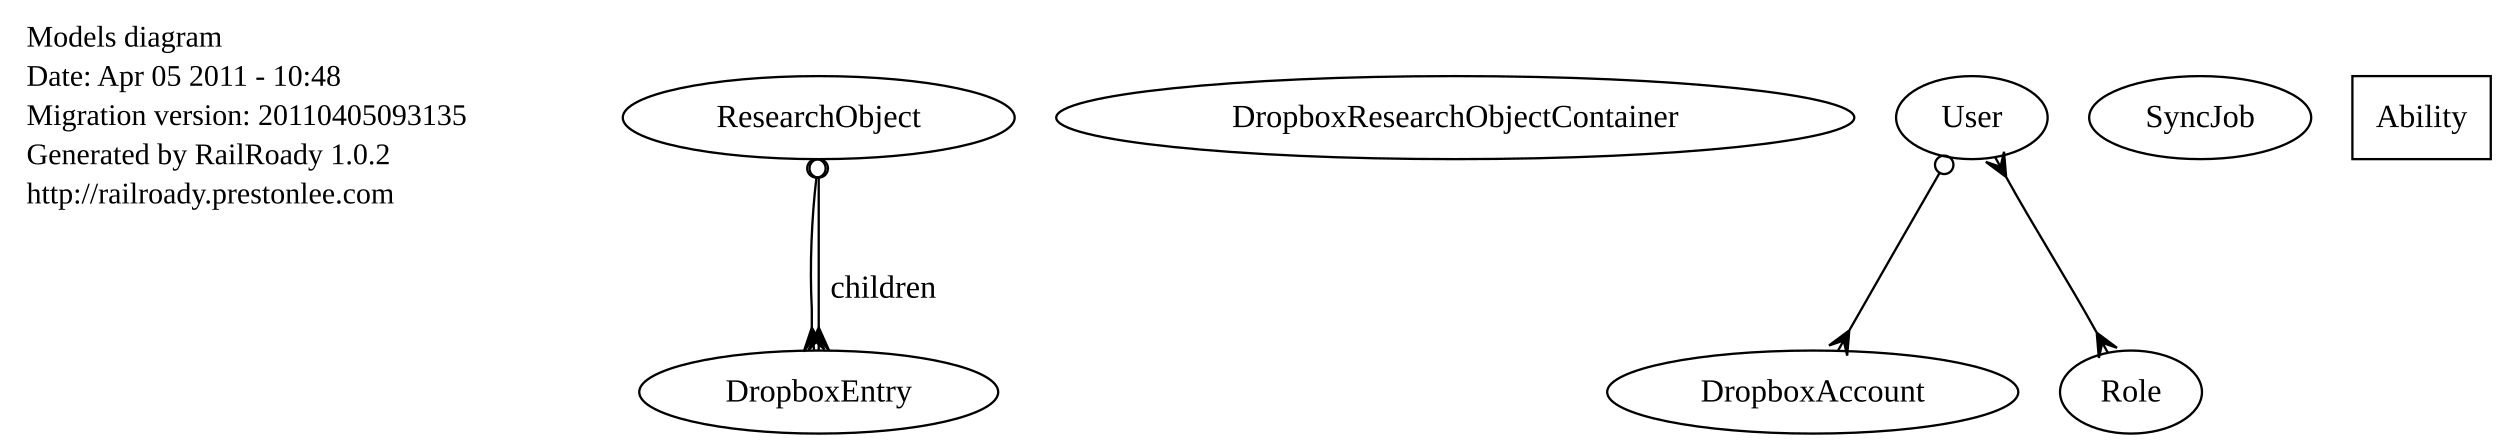
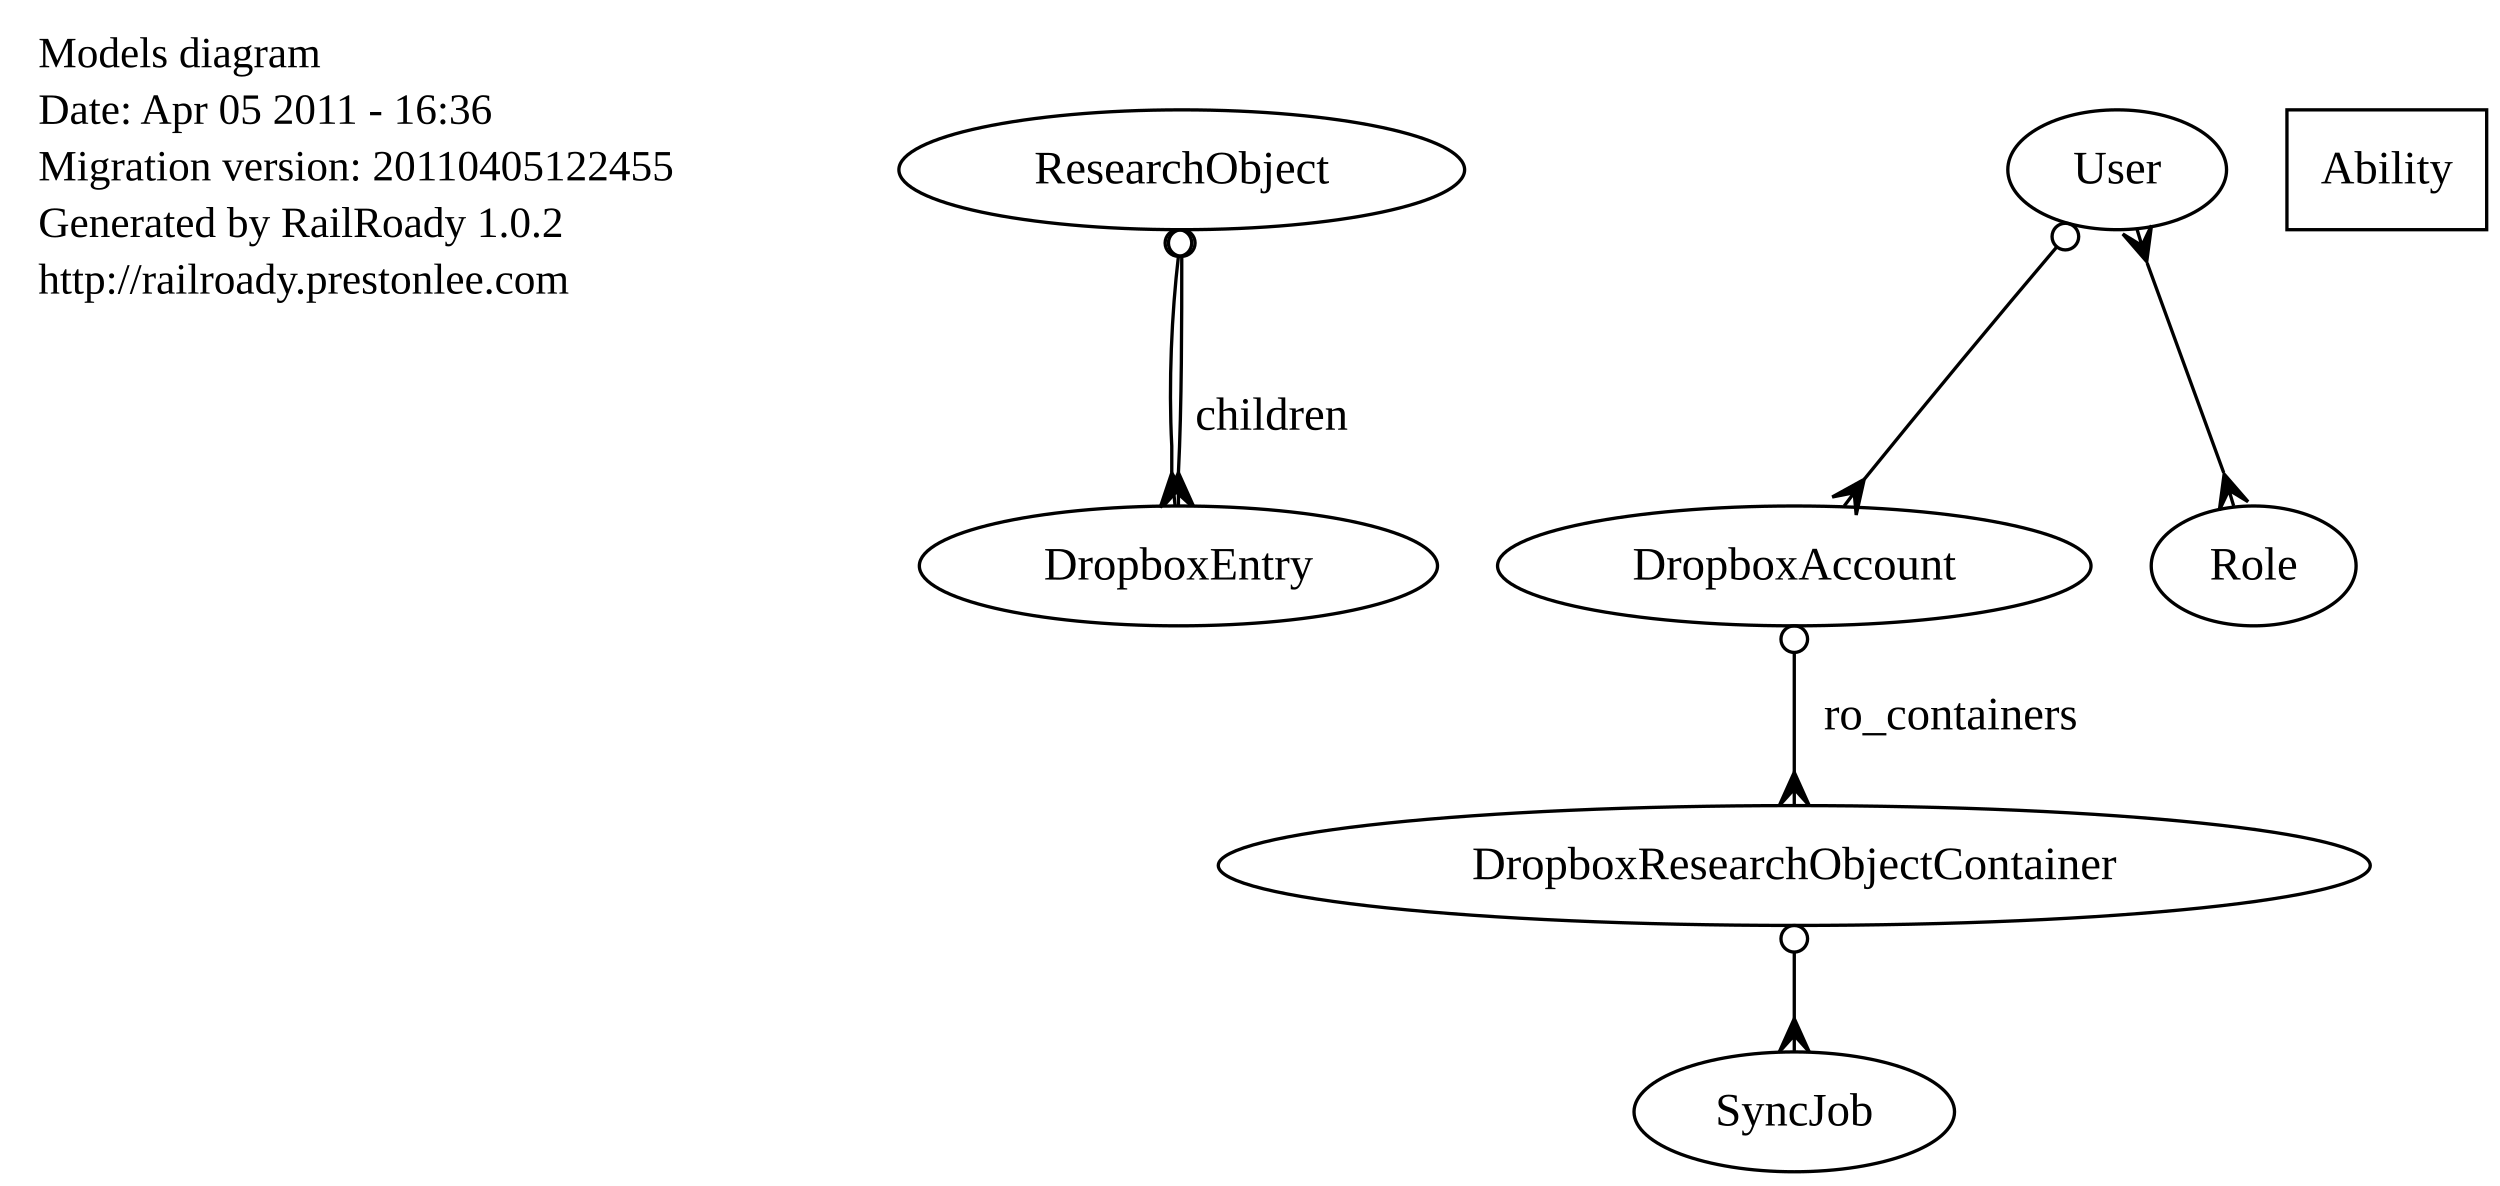
- <svg xmlns="http://www.w3.org/2000/svg" width="1084pt" height="192pt" viewBox="0.00 0.00 1084.00 192.00">
-   <g id="graph0" class="graph" transform="scale(1 1) rotate(0) translate(4 188)">
-     <polygon style="fill:white;stroke:white;" points="-4,4 -4,-188 1080,-188 1080,4 -4,4" />
+ <svg xmlns="http://www.w3.org/2000/svg" width="751pt" height="356pt" viewBox="0.00 0.00 751.00 356.00">
+   <g id="graph0" class="graph" transform="scale(1 1) rotate(0) translate(4 352)">
+     <polygon style="fill:white;stroke:white;" points="-4,4 -4,-352 747,-352 747,4 -4,4" />
    <g id="node1" class="node">
-       <text text-anchor="start" x="7.5" y="-167.8" style="font-family:Times New Roman;font-size:13.00;">Models diagram</text>
-       <text text-anchor="start" x="7.5" y="-150.8" style="font-family:Times New Roman;font-size:13.00;">Date: Apr 05 2011 - 10:48</text>
-       <text text-anchor="start" x="7.5" y="-133.8" style="font-family:Times New Roman;font-size:13.00;">Migration version: 20110405093135</text>
-       <text text-anchor="start" x="7.5" y="-116.8" style="font-family:Times New Roman;font-size:13.00;">Generated by RailRoady 1.0.2</text>
-       <text text-anchor="start" x="7.5" y="-99.8" style="font-family:Times New Roman;font-size:13.00;">http://railroady.prestonlee.com</text>
+       <text text-anchor="start" x="7.5" y="-331.8" style="font-family:Times New Roman;font-size:13.00;">Models diagram</text>
+       <text text-anchor="start" x="7.5" y="-314.8" style="font-family:Times New Roman;font-size:13.00;">Date: Apr 05 2011 - 16:36</text>
+       <text text-anchor="start" x="7.5" y="-297.8" style="font-family:Times New Roman;font-size:13.00;">Migration version: 20110405122455</text>
+       <text text-anchor="start" x="7.5" y="-280.8" style="font-family:Times New Roman;font-size:13.00;">Generated by RailRoady 1.0.2</text>
+       <text text-anchor="start" x="7.5" y="-263.8" style="font-family:Times New Roman;font-size:13.00;">http://railroady.prestonlee.com</text>
    </g>
    <g id="node2" class="node">
-       <ellipse style="fill:none;stroke:black;" cx="351" cy="-18" rx="77.827" ry="18" />
-       <text text-anchor="middle" x="351" y="-13.9" style="font-family:Times New Roman;font-size:14.00;">DropboxEntry</text>
+       <ellipse style="fill:none;stroke:black;" cx="350" cy="-182" rx="77.827" ry="18" />
+       <text text-anchor="middle" x="350" y="-177.9" style="font-family:Times New Roman;font-size:14.00;">DropboxEntry</text>
    </g>
    <g id="node3" class="node">
-       <ellipse style="fill:none;stroke:black;" cx="627" cy="-137" rx="173.026" ry="18" />
-       <text text-anchor="middle" x="627" y="-132.9" style="font-family:Times New Roman;font-size:14.00;">DropboxResearchObjectContainer</text>
+       <ellipse style="fill:none;stroke:black;" cx="535" cy="-92" rx="173.026" ry="18" />
+       <text text-anchor="middle" x="535" y="-87.9" style="font-family:Times New Roman;font-size:14.00;">DropboxResearchObjectContainer</text>
+     </g>
+     <g id="node7" class="node">
+       <ellipse style="fill:none;stroke:black;" cx="535" cy="-18" rx="48.14" ry="18" />
+       <text text-anchor="middle" x="535" y="-13.9" style="font-family:Times New Roman;font-size:14.00;">SyncJob</text>
+     </g>
+     <g id="edge2" class="edge">
+       <path style="fill:none;stroke:black;" d="M535,-66C535,-60 535,-53 535,-46" />
+       <ellipse style="fill:none;stroke:black;" cx="535" cy="-70" rx="4" ry="4" />
+       <polygon style="fill:black;stroke:black;" points="535,-46 539.5,-36 535,-41 535,-36 535,-36 535,-36 535,-41 530.5,-36 535,-46 535,-46" />
    </g>
    <g id="node4" class="node">
-       <ellipse style="fill:none;stroke:black;" cx="782" cy="-18" rx="89.139" ry="18" />
-       <text text-anchor="middle" x="782" y="-13.9" style="font-family:Times New Roman;font-size:14.00;">DropboxAccount</text>
+       <ellipse style="fill:none;stroke:black;" cx="535" cy="-182" rx="89.139" ry="18" />
+       <text text-anchor="middle" x="535" y="-177.9" style="font-family:Times New Roman;font-size:14.00;">DropboxAccount</text>
+     </g>
+     <g id="edge4" class="edge">
+       <path style="fill:none;stroke:black;" d="M535,-156C535,-145 535,-132 535,-120" />
+       <ellipse style="fill:none;stroke:black;" cx="535" cy="-160" rx="4" ry="4" />
+       <polygon style="fill:black;stroke:black;" points="535,-120 539.5,-110 535,-115 535,-110 535,-110 535,-110 535,-115 530.5,-110 535,-120 535,-120" />
+       <text text-anchor="middle" x="582" y="-132.9" style="font-family:Times New Roman;font-size:14.00;">ro_containers</text>
    </g>
    <g id="node5" class="node">
-       <ellipse style="fill:none;stroke:black;" cx="851" cy="-137" rx="32.856" ry="18" />
-       <text text-anchor="middle" x="851" y="-132.9" style="font-family:Times New Roman;font-size:14.00;">User</text>
+       <ellipse style="fill:none;stroke:black;" cx="632" cy="-301" rx="32.856" ry="18" />
+       <text text-anchor="middle" x="632" y="-296.9" style="font-family:Times New Roman;font-size:14.00;">User</text>
    </g>
-     <g id="edge4" class="edge">
-       <path style="fill:none;stroke:black;" d="M837,-113C826,-94 810,-66 798,-45" />
-       <ellipse style="fill:none;stroke:black;" cx="839.015" cy="-116.527" rx="4" ry="4" />
-       <polygon style="fill:black;stroke:black;" points="797.856,-44.742 796.934,-33.815 795.428,-40.371 793,-36 793,-36 793,-36 795.428,-40.371 789.066,-38.185 797.856,-44.742 797.856,-44.742" />
+     <g id="edge8" class="edge">
+       <path style="fill:none;stroke:black;" d="M614,-278C597,-258 573,-229 556,-208" />
+       <ellipse style="fill:none;stroke:black;" cx="616.439" cy="-280.927" rx="4" ry="4" />
+       <polygon style="fill:black;stroke:black;" points="556,-208 553.6,-197.3 553,-204 550,-200 550,-200 550,-200 553,-204 546.4,-202.7 556,-208 556,-208" />
    </g>
    <g id="node9" class="node">
-       <ellipse style="fill:none;stroke:black;" cx="920" cy="-18" rx="30.773" ry="18" />
-       <text text-anchor="middle" x="920" y="-13.9" style="font-family:Times New Roman;font-size:14.00;">Role</text>
+       <ellipse style="fill:none;stroke:black;" cx="673" cy="-182" rx="30.773" ry="18" />
+       <text text-anchor="middle" x="673" y="-177.9" style="font-family:Times New Roman;font-size:14.00;">Role</text>
    </g>
-     <g id="edge2" class="edge">
-       <path style="fill:none;stroke:black;" d="M866,-111C877,-91 894,-64 905,-44" />
-       <polygon style="fill:black;stroke:black;" points="865.856,-111.258 857.066,-117.815 863.428,-115.629 861,-120 861,-120 861,-120 863.428,-115.629 864.934,-122.185 865.856,-111.258 865.856,-111.258" />
-       <polygon style="fill:black;stroke:black;" points="905.144,-43.742 913.934,-37.185 907.572,-39.371 910,-35 910,-35 910,-35 907.572,-39.371 906.066,-32.815 905.144,-43.742 905.144,-43.742" />
+     <g id="edge6" class="edge">
+       <path style="fill:none;stroke:black;" d="M641,-273C648,-254 657,-229 664,-210" />
+       <polygon style="fill:black;stroke:black;" points="640.874,-273.422 633.69,-281.707 639.437,-278.211 638,-283 638,-283 638,-283 639.437,-278.211 642.31,-284.293 640.874,-273.422 640.874,-273.422" />
+       <polygon style="fill:black;stroke:black;" points="664.126,-209.578 671.31,-201.293 665.563,-204.789 667,-200 667,-200 667,-200 665.563,-204.789 662.69,-198.707 664.126,-209.578 664.126,-209.578" />
    </g>
    <g id="node6" class="node">
-       <ellipse style="fill:none;stroke:black;" cx="351" cy="-137" rx="84.971" ry="18" />
-       <text text-anchor="middle" x="351" y="-132.9" style="font-family:Times New Roman;font-size:14.00;">ResearchObject</text>
+       <ellipse style="fill:none;stroke:black;" cx="351" cy="-301" rx="84.971" ry="18" />
+       <text text-anchor="middle" x="351" y="-296.9" style="font-family:Times New Roman;font-size:14.00;">ResearchObject</text>
    </g>
-     <g id="edge6" class="edge">
-       <path style="fill:none;stroke:black;" d="M350,-111C348,-94 347,-73 348,-54 348,-51 348,-49 348,-46" />
-       <ellipse style="fill:none;stroke:black;" cx="350" cy="-115" rx="4" ry="4" />
-       <polygon style="fill:black;stroke:black;" points="348.005,-45.95 353.478,-36.448 348.502,-40.975 349,-36 349,-36 349,-36 348.502,-40.975 344.522,-35.552 348.005,-45.95 348.005,-45.95" />
+     <g id="edge10" class="edge">
+       <path style="fill:none;stroke:black;" d="M350,-275C348,-258 347,-237 348,-218 348,-215 348,-213 348,-210" />
+       <ellipse style="fill:none;stroke:black;" cx="350" cy="-279" rx="4" ry="4" />
+       <polygon style="fill:black;stroke:black;" points="348.005,-209.95 353.478,-200.448 348.502,-204.975 349,-200 349,-200 349,-200 348.502,-204.975 344.522,-199.552 348.005,-209.95 348.005,-209.95" />
    </g>
-     <g id="edge8" class="edge">
-       <path style="fill:none;stroke:black;" d="M351,-111C351,-92 351,-66 351,-46" />
-       <ellipse style="fill:none;stroke:black;" cx="351" cy="-115" rx="4" ry="4" />
-       <polygon style="fill:black;stroke:black;" points="351,-46 355.5,-36 351,-41 351,-36 351,-36 351,-36 351,-41 346.5,-36 351,-46 351,-46" />
-       <text text-anchor="middle" x="379" y="-58.9" style="font-family:Times New Roman;font-size:14.00;">children</text>
-     </g>
-     <g id="node7" class="node">
-       <ellipse style="fill:none;stroke:black;" cx="950" cy="-137" rx="48.14" ry="18" />
-       <text text-anchor="middle" x="950" y="-132.9" style="font-family:Times New Roman;font-size:14.00;">SyncJob</text>
+     <g id="edge12" class="edge">
+       <path style="fill:none;stroke:black;" d="M351,-275C351,-256 351,-230 350,-210" />
+       <ellipse style="fill:none;stroke:black;" cx="351" cy="-279" rx="4" ry="4" />
+       <polygon style="fill:black;stroke:black;" points="350,-210 354.5,-200 350,-205 350,-200 350,-200 350,-200 350,-205 345.5,-200 350,-210 350,-210" />
+       <text text-anchor="middle" x="378" y="-222.9" style="font-family:Times New Roman;font-size:14.00;">children</text>
    </g>
    <g id="node8" class="node">
-       <polygon style="fill:none;stroke:black;" points="1076,-155 1016,-155 1016,-119 1076,-119 1076,-155" />
-       <text text-anchor="middle" x="1046" y="-132.9" style="font-family:Times New Roman;font-size:14.00;">Ability</text>
+       <polygon style="fill:none;stroke:black;" points="743,-319 683,-319 683,-283 743,-283 743,-319" />
+       <text text-anchor="middle" x="713" y="-296.9" style="font-family:Times New Roman;font-size:14.00;">Ability</text>
    </g>
  </g>
</svg>
